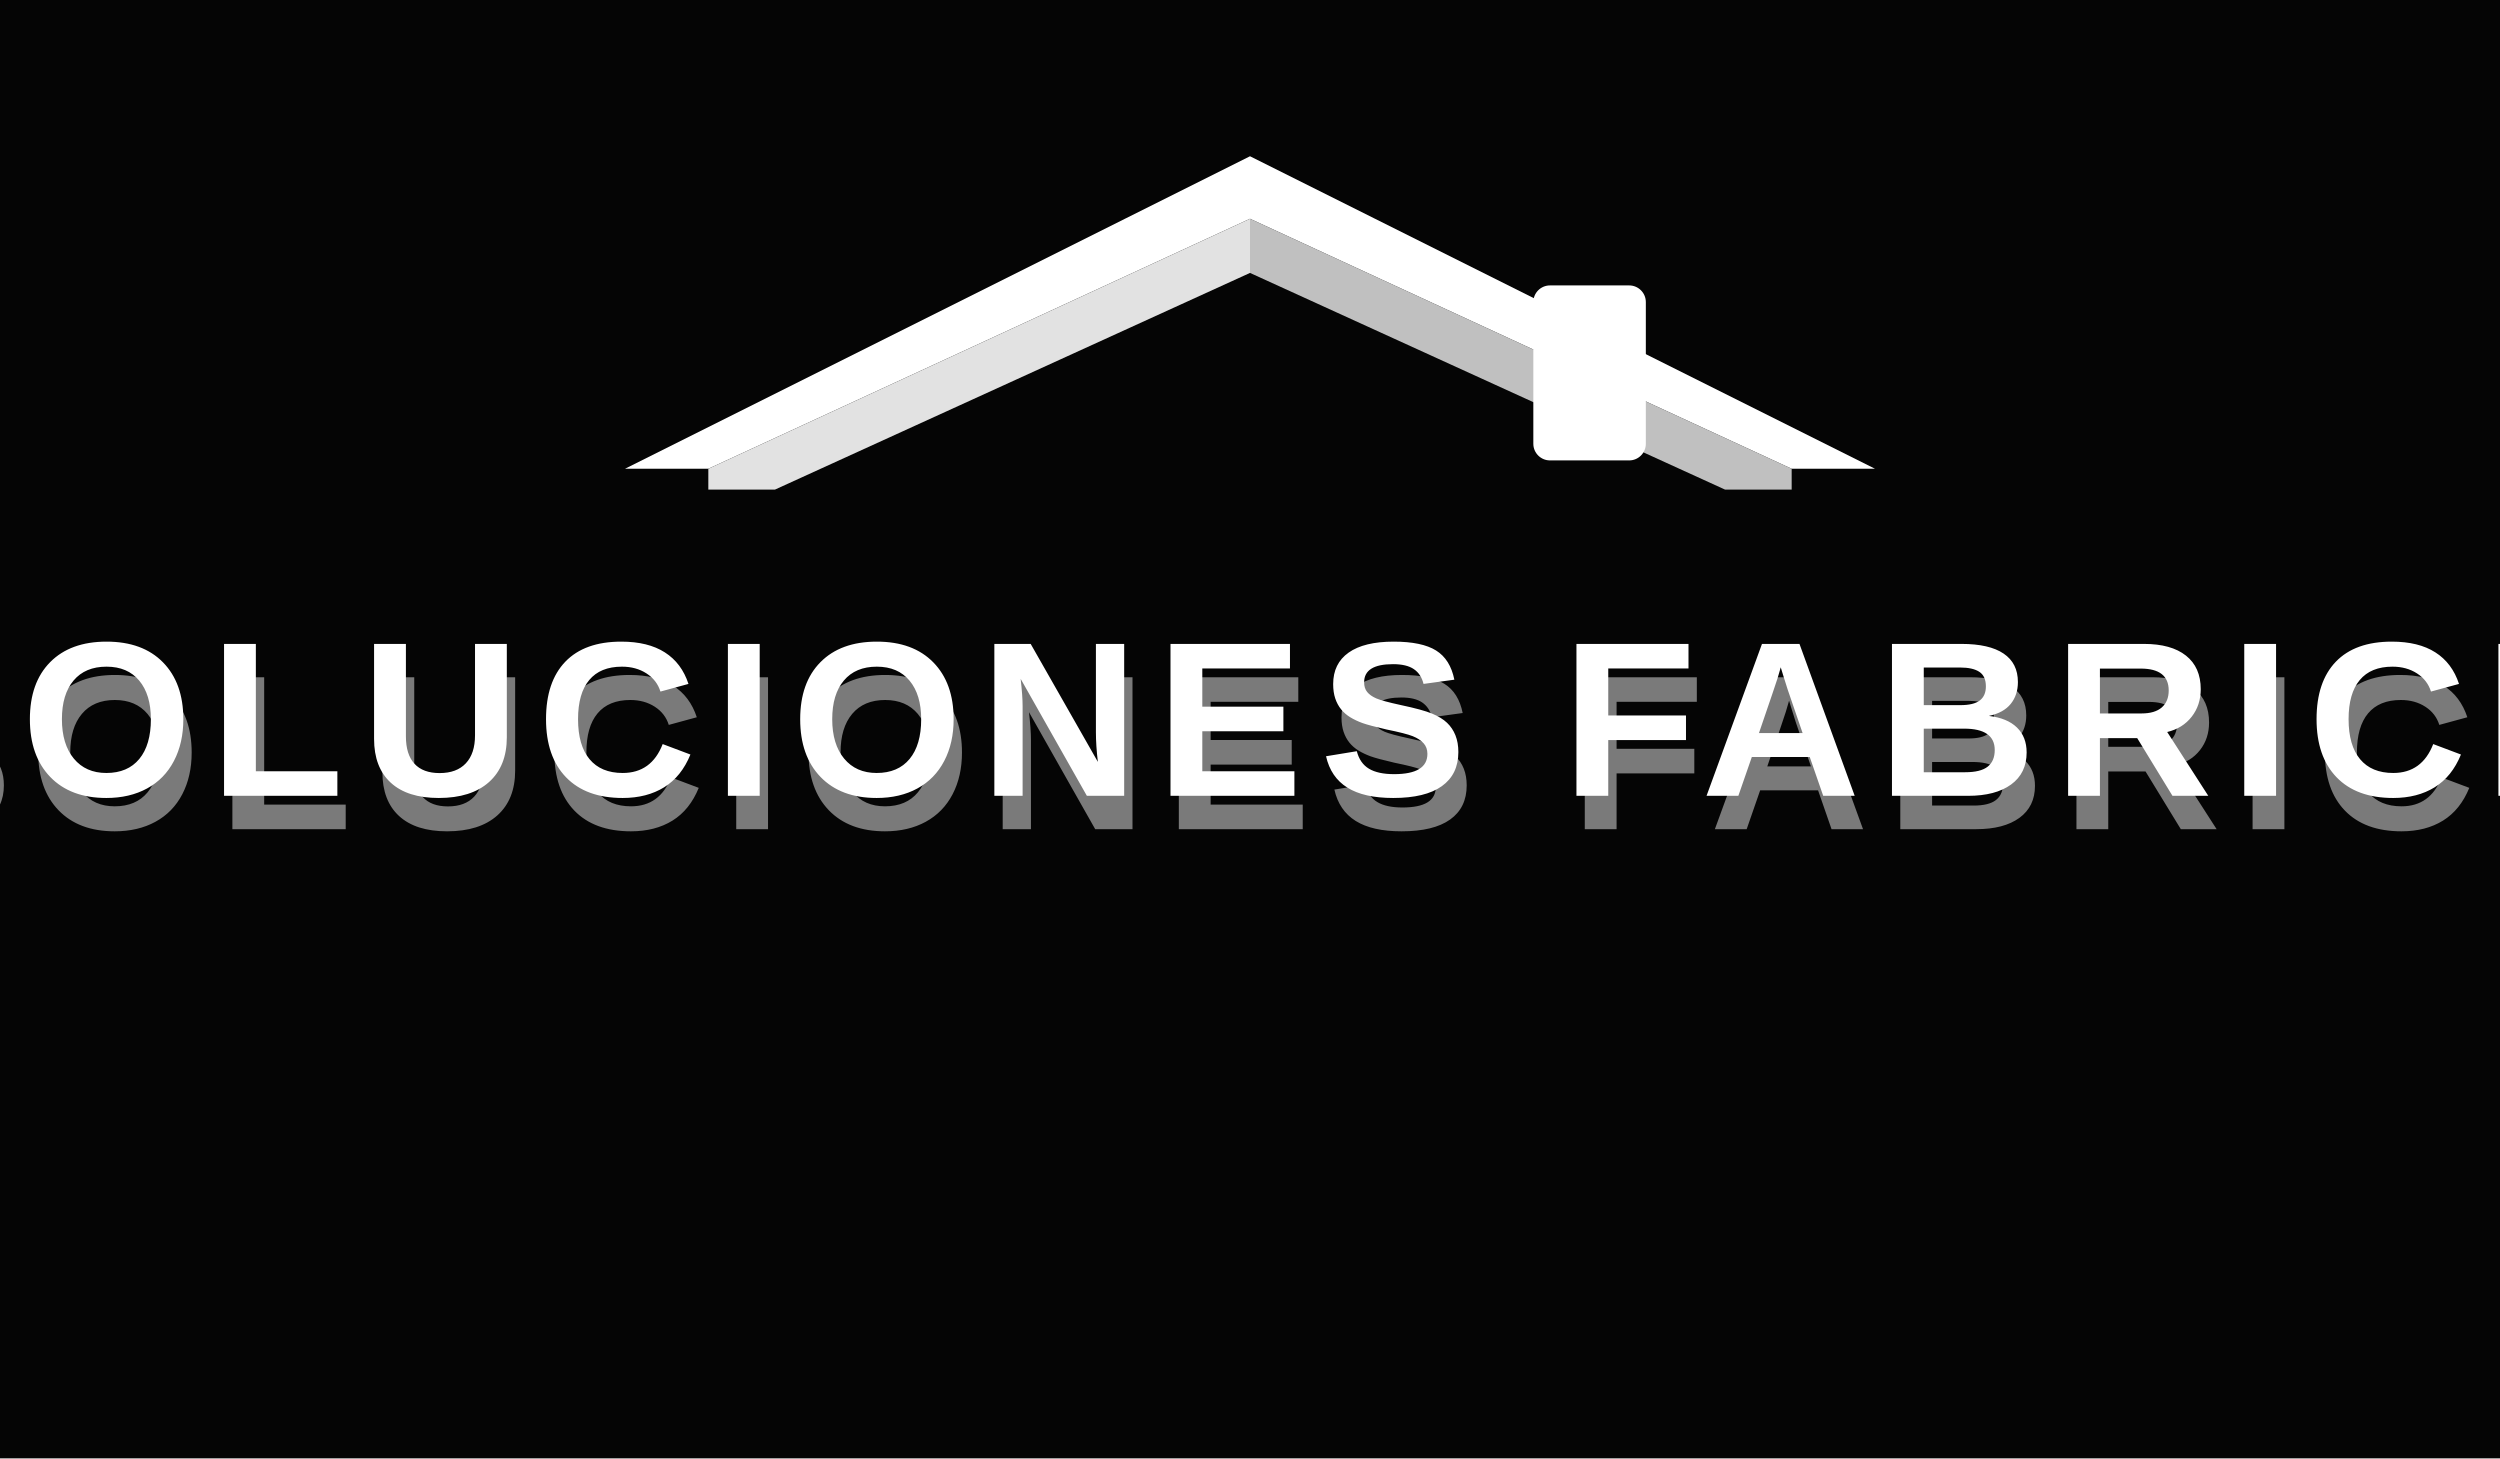
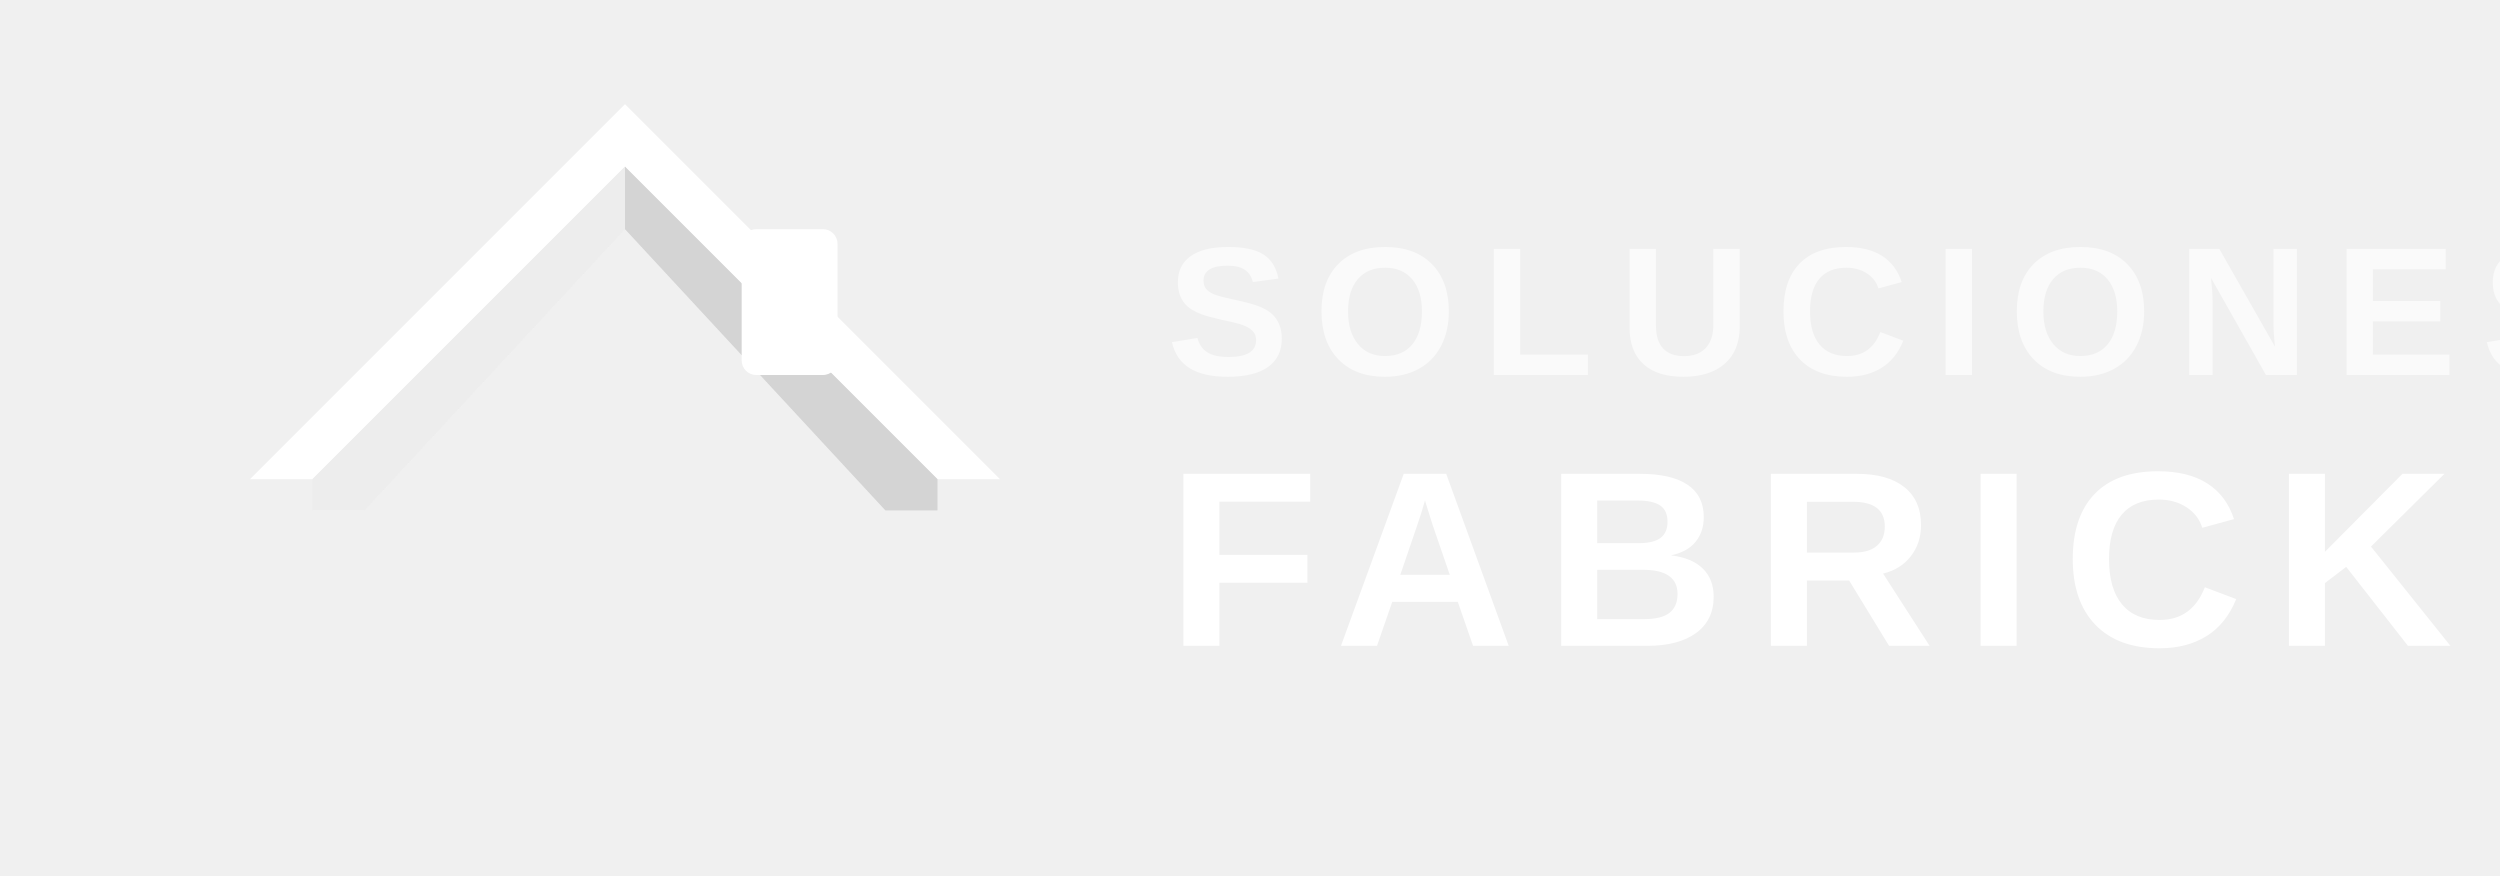
- <svg xmlns="http://www.w3.org/2000/svg" viewBox="0 0 1200 700" role="img" aria-labelledby="title desc">
-   <rect width="1200" height="700" fill="#050505" />
-   <g transform="translate(0,15)">
-     <path d="M 300 210 L 600 60 L 900 210 L 860 210 L 600 90 L 340 210 Z" fill="#FFFFFF" />
-     <path d="M 340 210 L 600 90 L 600 116 L 372 220 L 340 220 Z" fill="#EDEDED" opacity="0.95" />
-     <path d="M 860 210 L 600 90 L 600 116 L 828 220 L 860 220 Z" fill="#D9D9D9" opacity="0.88" />
-     <rect x="736" y="122" width="54" height="84" rx="8" fill="#FFFFFF" />
+ <svg xmlns="http://www.w3.org/2000/svg" viewBox="0 0 1200 420" role="img" aria-labelledby="sfoTitle sfoDesc">
+   <g transform="translate(120, 30)">
+     <path d="M 0 200 L 180 20 L 360 200 L 330 200 L 180 50 L 30 200 Z" fill="#FFFFFF" />
+     <path d="M 30 200 L 180 50 L 180 80 L 55 215 L 30 215 Z" fill="#EDEDED" opacity="0.95" />
+     <path d="M 330 200 L 180 50 L 180 80 L 305 215 L 330 215 Z" fill="#D0D0D0" opacity="0.90" />
+     <rect x="236" y="80" width="46" height="70" rx="7" fill="#FFFFFF" />
  </g>
-   <g transform="translate(0,10)">
-     <text x="604" y="388" text-anchor="middle" font-family="Montserrat, Poppins, Arial, sans-serif" font-size="106" font-weight="800" letter-spacing="8" fill="#7A7A7A">SOLUCIONES FABRICK</text>
-     <text x="600" y="372" text-anchor="middle" font-family="Montserrat, Poppins, Arial, sans-serif" font-size="106" font-weight="800" letter-spacing="8" fill="#FFFFFF">SOLUCIONES FABRICK</text>
-   </g>
+   <text x="560" y="180" text-anchor="start" font-family="Montserrat, Poppins, Arial, sans-serif" font-size="88" font-weight="700" letter-spacing="12" fill="#FFFFFF" opacity="0.65">SOLUCIONES</text>
+   <text x="560" y="310" text-anchor="start" font-family="Montserrat, Poppins, Arial, sans-serif" font-size="120" font-weight="900" letter-spacing="14" fill="#FFFFFF">FABRICK</text>
</svg>
